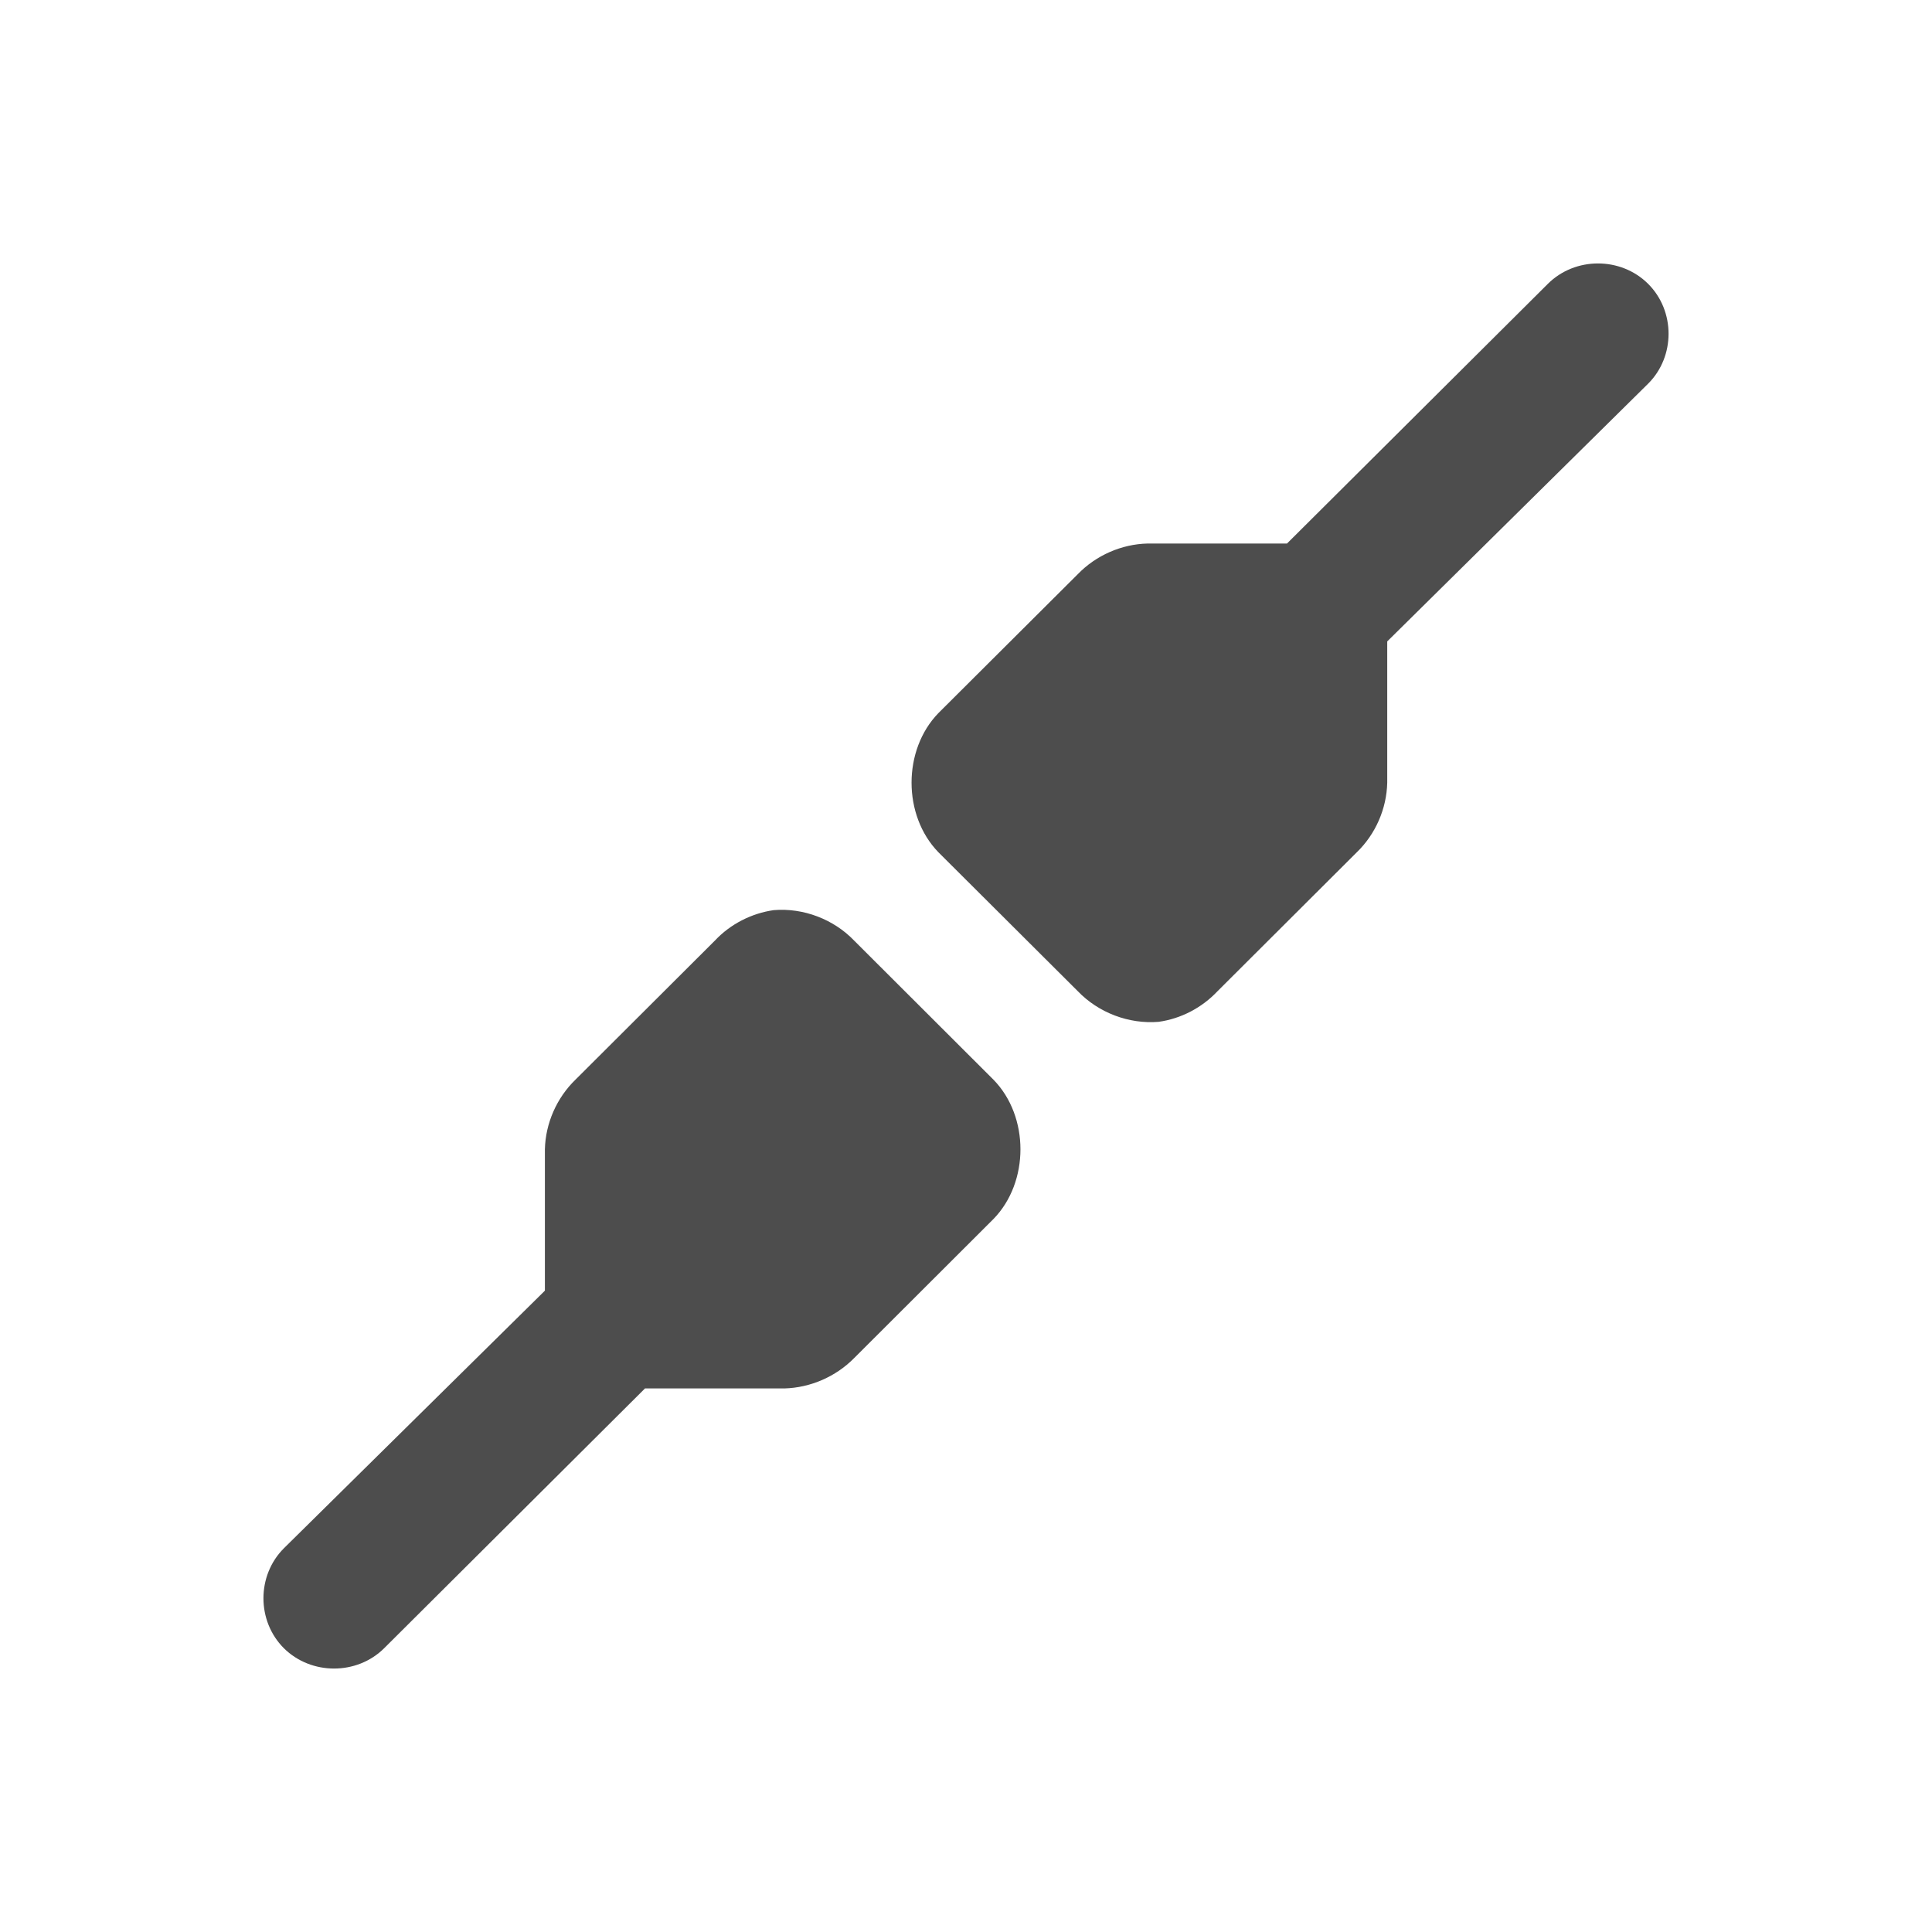
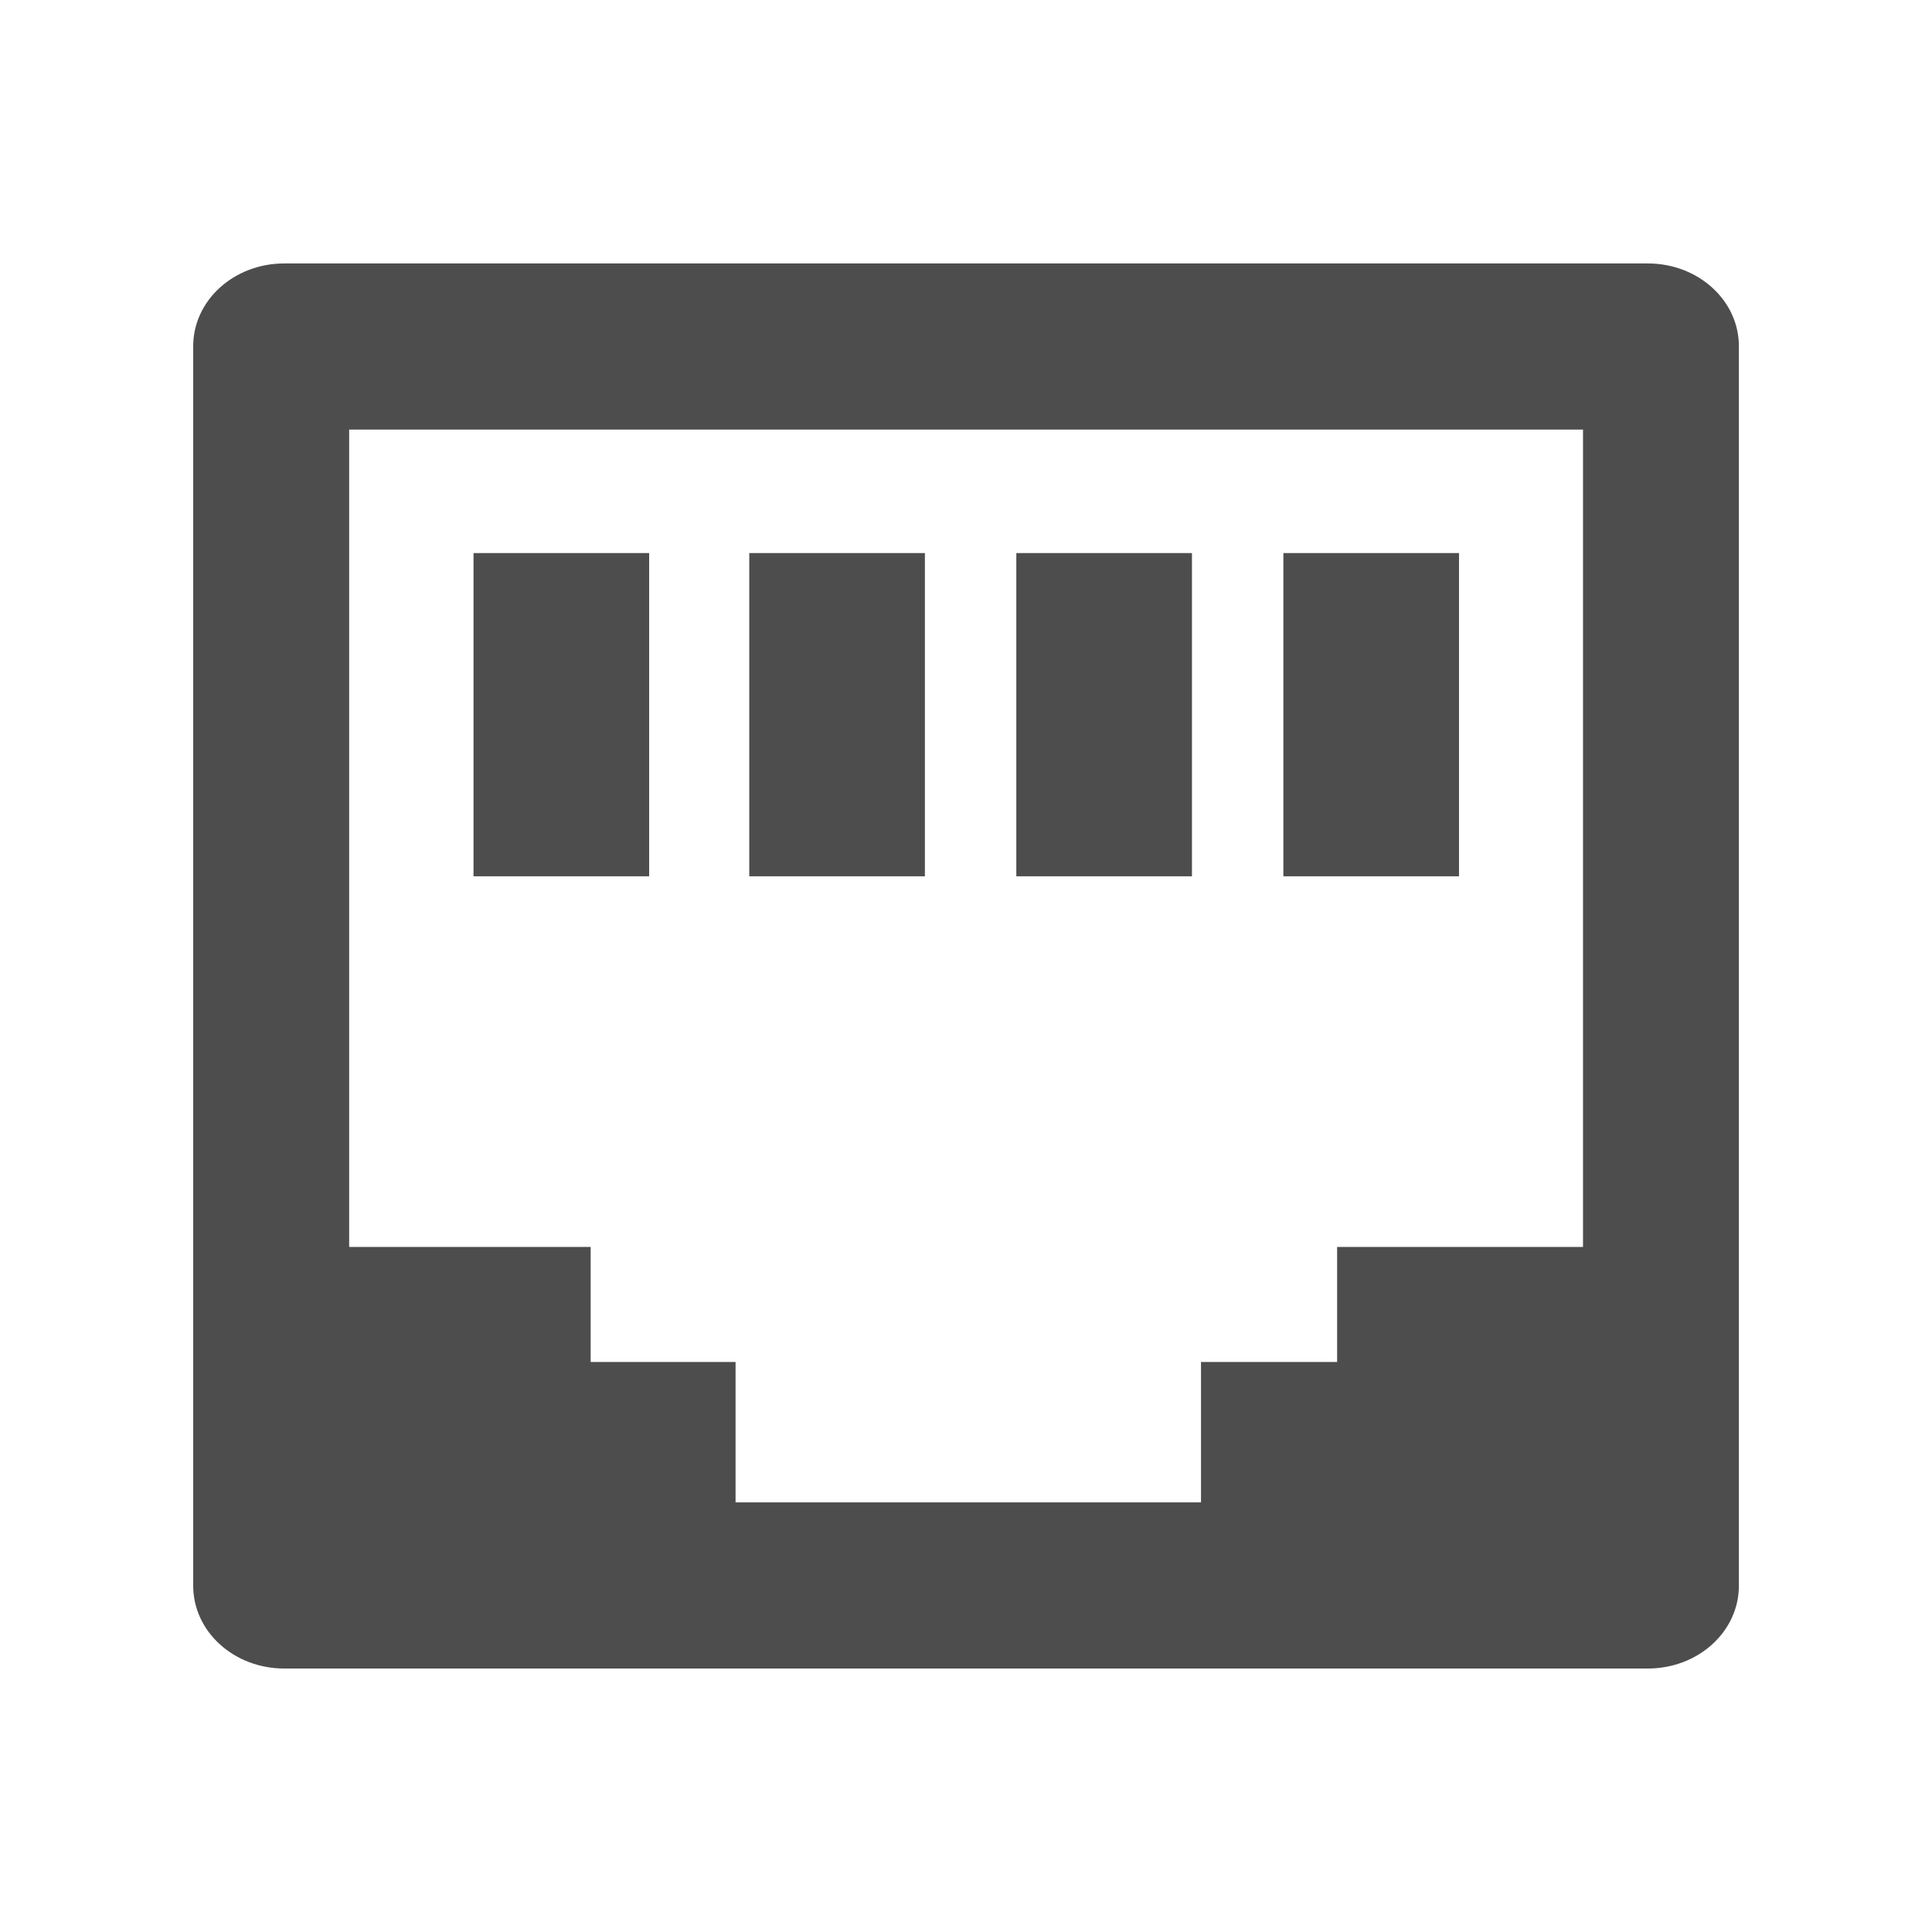
<svg xmlns="http://www.w3.org/2000/svg" width="22" height="22" id="svg3869" version="1.1">
  <defs id="defs3871" />
  <g id="layer1" transform="translate(-326,-534.3622)">
-     <g transform="matrix(1.333306,0,0,1.333306,326.3356,534.7062)" id="g3" style="fill:#4d4d4d;fill-opacity:1">
-       <path style="fill:#4d4d4d;fill-opacity:1" d="M 6.357,7.515 C 6.166,7.542 5.985,7.635 5.854,7.775 L 4.663,8.963 C 4.503,9.118 4.407,9.336 4.402,9.558 l 0,1.188 c 0,0.005 0,0.012 0,0.019 l -2.229,2.2 c -0.233,0.233 -0.233,0.621 0,0.854 0.234,0.231 0.623,0.231 0.856,0 l 2.228,-2.219 1.191,0 c 0.222,-0.006 0.44,-0.101 0.596,-0.26 l 1.19,-1.188 C 8.54,9.837 8.54,9.278 8.234,8.964 L 7.044,7.776 C 6.869,7.593 6.609,7.494 6.357,7.515 Z" id="path5" />
-       <path style="fill:#4d4d4d;fill-opacity:1" d="m 9.643,8.469 c 0.19,-0.026 0.37,-0.12 0.502,-0.26 l 1.19,-1.187 c 0.161,-0.155 0.256,-0.373 0.261,-0.595 l 0,-1.189 c 0,-0.006 0,-0.012 0,-0.018 l 2.228,-2.201 c 0.233,-0.232 0.233,-0.621 0,-0.853 -0.233,-0.232 -0.623,-0.232 -0.856,0 l -2.228,2.218 -1.19,0 C 9.327,4.389 9.109,4.485 8.954,4.645 L 7.763,5.832 c -0.306,0.315 -0.306,0.874 0,1.189 L 8.954,8.208 C 9.13,8.391 9.389,8.49 9.643,8.469 Z" id="path7" />
-     </g>
+     <path id="rect5141-6-0" d="m 329.238,537.362 c -0.575,0 -1.038,0.421 -1.038,0.943 l 0,14.114 c 0,0.522 0.463,0.943 1.038,0.943 l 15.525,0 c 0.575,0 1.038,-0.421 1.038,-0.943 l 0,-14.114 c 0,-0.522 -0.463,-0.943 -1.038,-0.943 z m 0.738,1.892 14.05,0 0,9.307 -2.8,0 0,1.31 -1.55,0 0,1.599 -5.3,0 0,-1.599 -1.65,0 0,-1.31 -2.75,0 z m 1.416,1.406 0,3.681 2,0 0,-3.681 z m 3.14,0 0,3.681 2,0 0,-3.681 z m 3.041,0 0,3.681 2,0 0,-3.681 z m 3.041,0 0,3.681 2,0 0,-3.681 z" style="opacity:1;fill:#4d4d4d;fill-opacity:1;stroke:none;stroke-width:3;stroke-linecap:round;stroke-linejoin:round;stroke-miterlimit:4;stroke-dasharray:none;stroke-opacity:1" />
  </g>
</svg>
